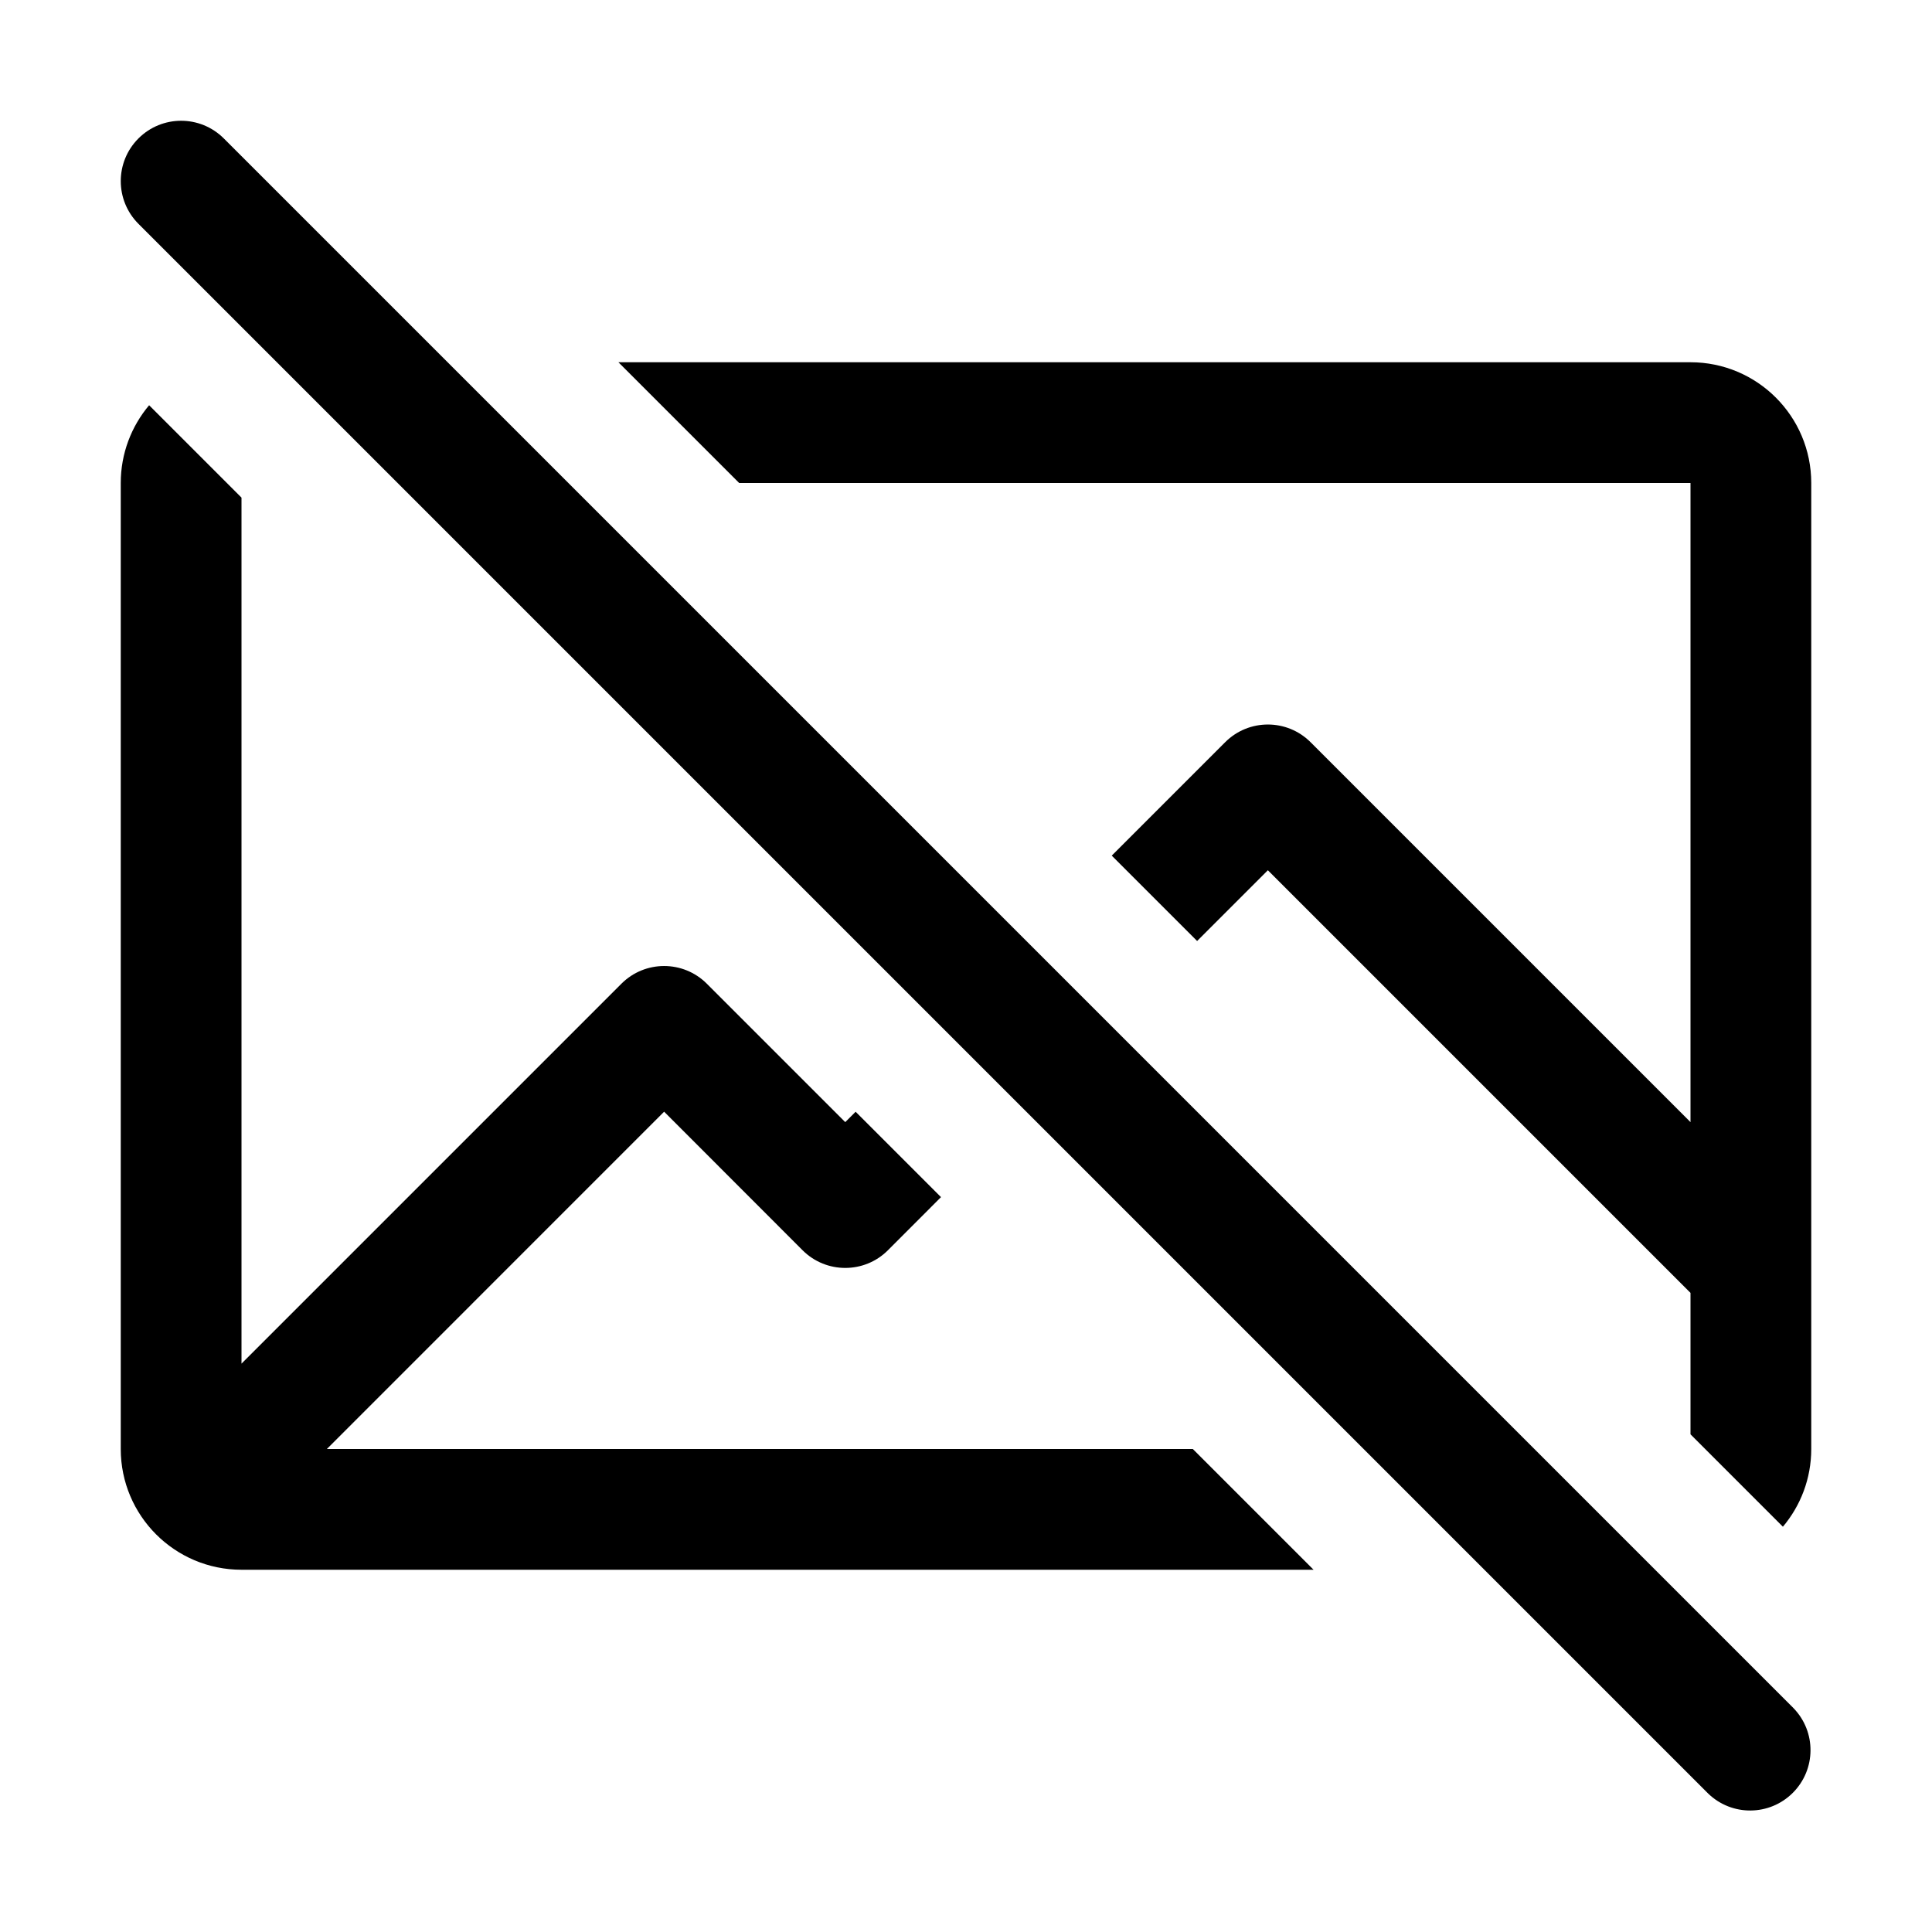
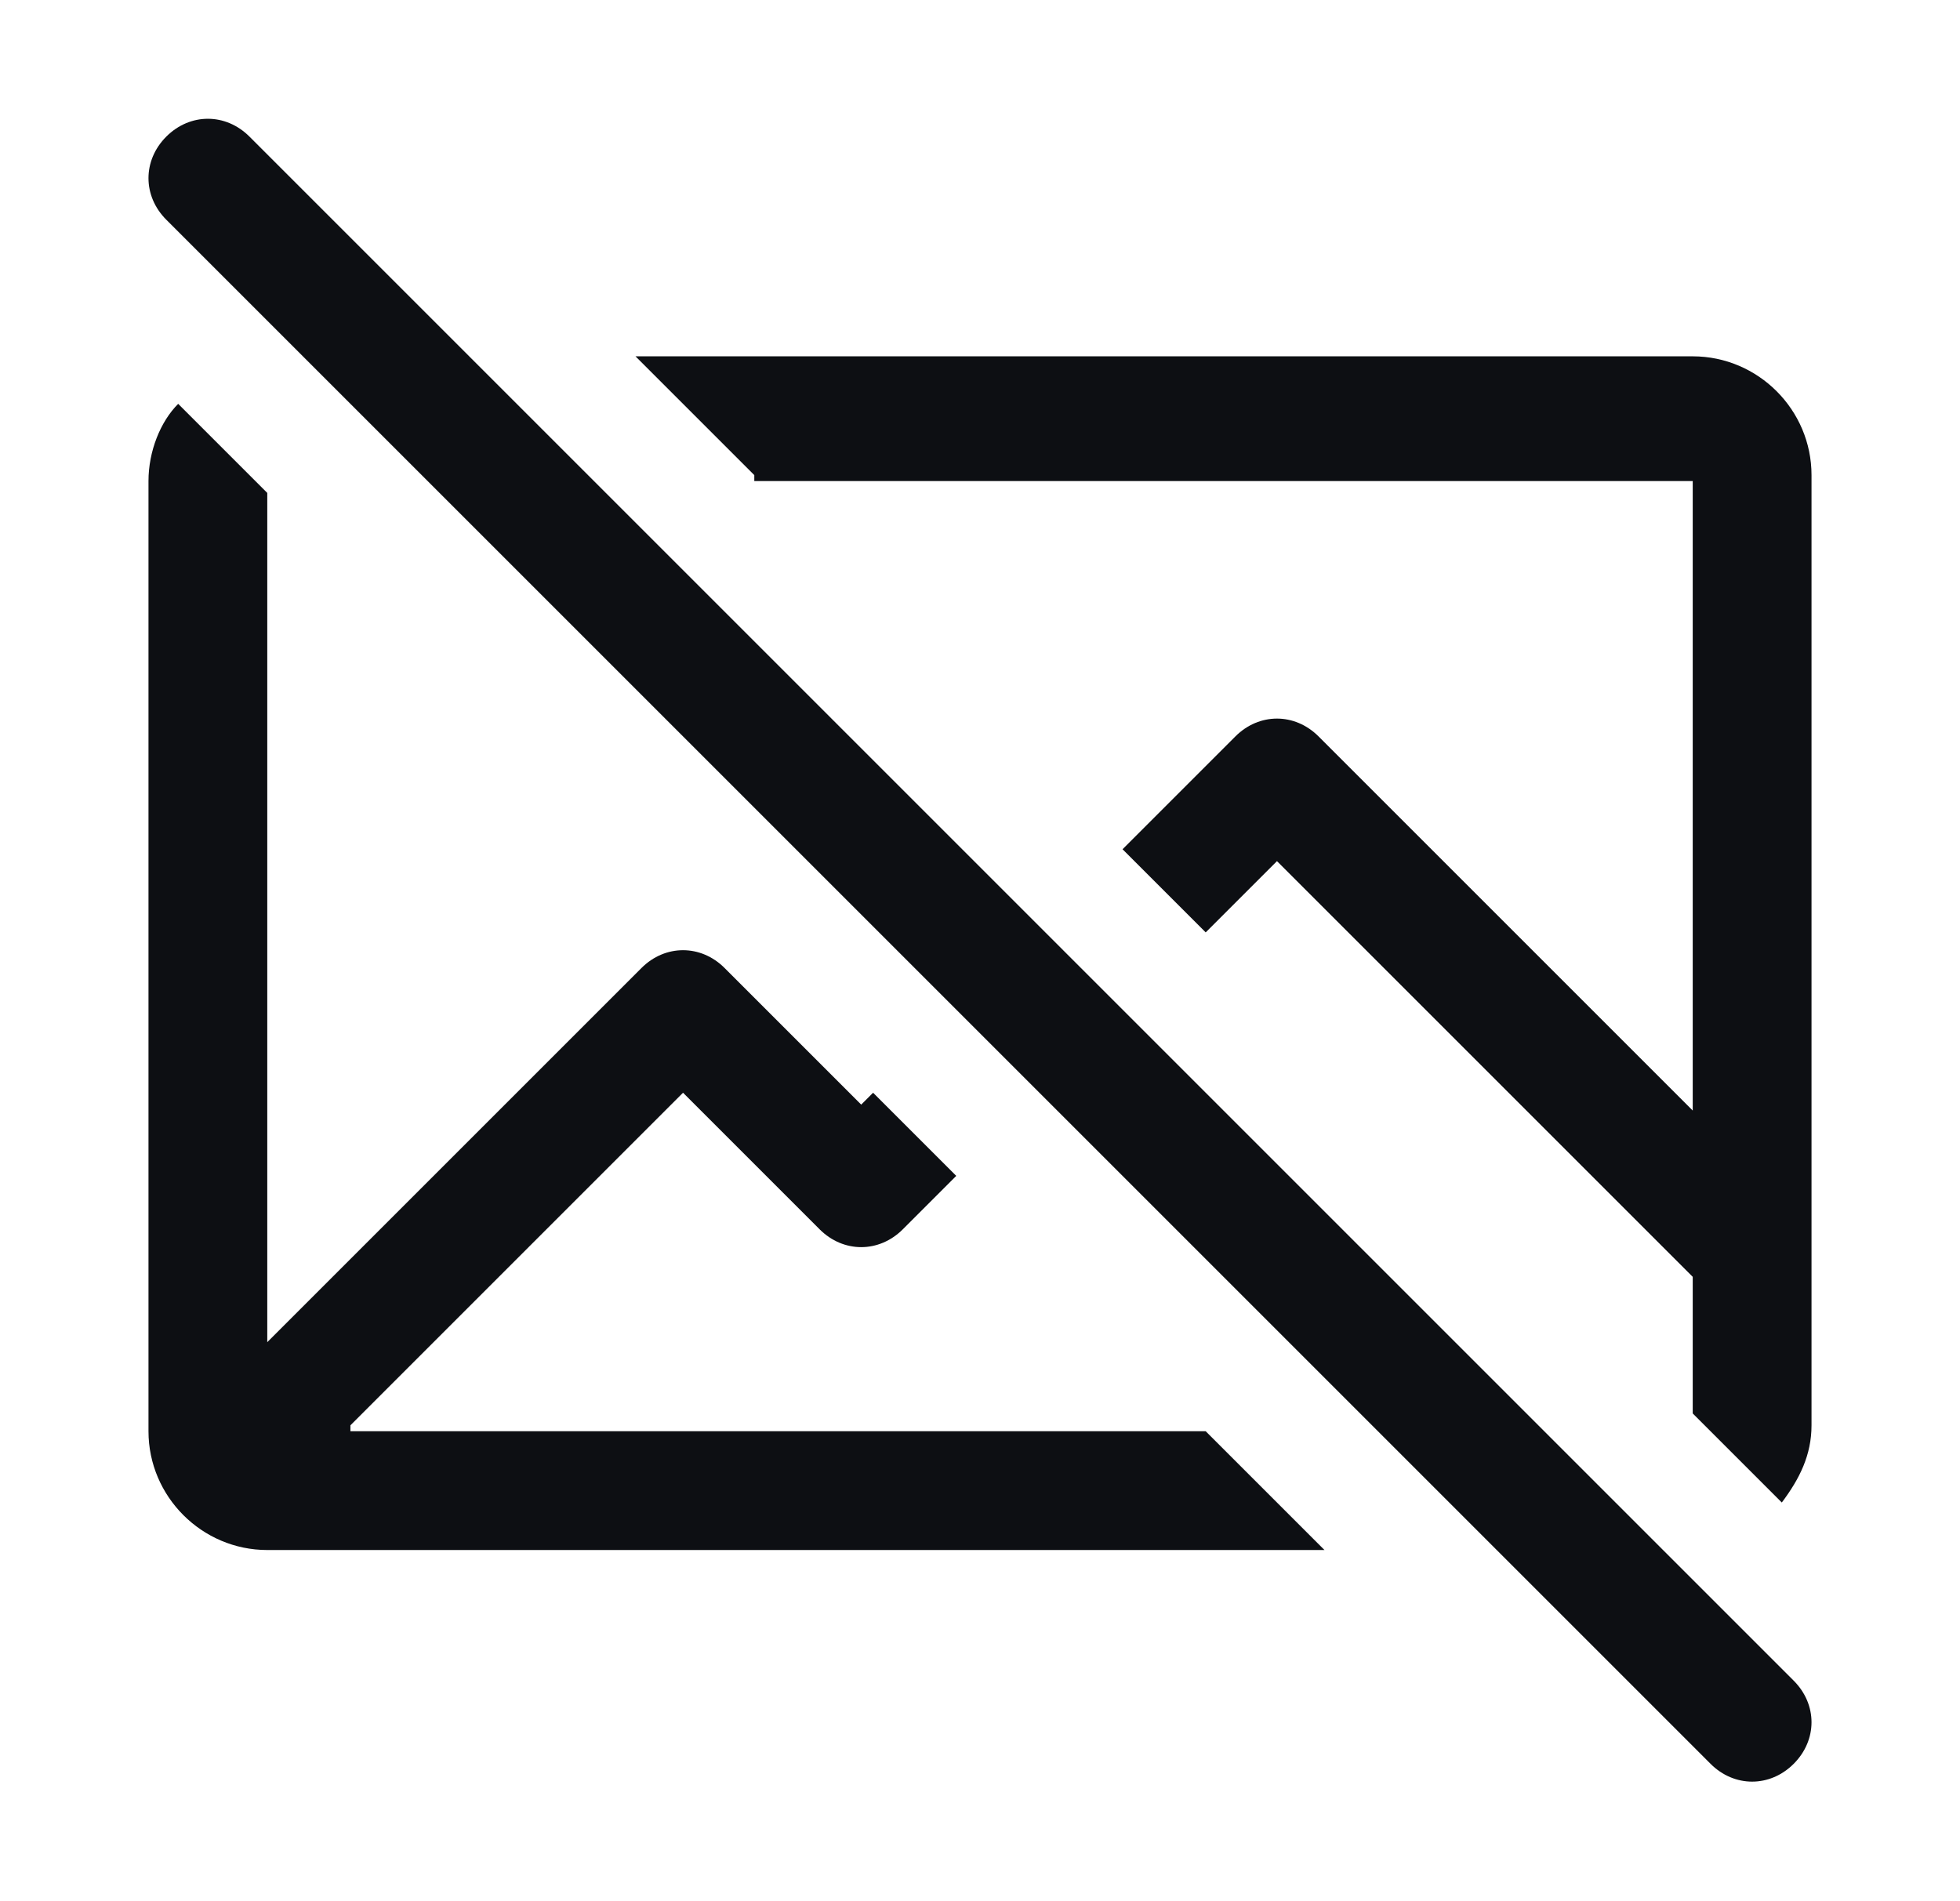
- <svg xmlns="http://www.w3.org/2000/svg" fill="none" viewBox="0 0 32 32">
-   <path d="M29.53 25.288c.293-.348.47-.797.47-1.288V8a2 2 0 0 0-2-2H10.243l2 2H28v10.586l-6.293-6.293a1 1 0 0 0-1.414 0l-1.879 1.879 1.414 1.414L21 14.414l7 7v2.343l1.53 1.53ZM15.586 19.828l-.879.88a1 1 0 0 1-1.414 0L11 18.413 5.414 24h14.343l2 2H4a2 2 0 0 1-2-2V8c0-.49.177-.94.47-1.288L4 8.242v14.344l6.293-6.293a1 1 0 0 1 1.414 0L14 18.586l.172-.172 1.414 1.414Z" fill="currentColor" />
-   <path fill-rule="evenodd" clip-rule="evenodd" d="M2.293 2.293a1 1 0 0 1 1.414 0l26 26a1 1 0 0 1-1.414 1.414l-26-26a1 1 0 0 1 0-1.414Z" fill="currentColor" />
+ <svg xmlns="http://www.w3.org/2000/svg" viewBox="0 0 33 32">
+   <path d="m12.7 8-2-2h17.8c1.1 0 2 .9 2 2v16c0 .5-.2.9-.5 1.3l-1.5-1.5v-2.3l-7-7-1.2 1.2-1.4-1.4 1.9-1.9c.4-.4 1-.4 1.4 0l6.3 6.3V8.1H12.7ZM5.9 24l5.6-5.6 2.3 2.3c.4.4 1 .4 1.4 0l.9-.9-1.4-1.4-.2.2-2.3-2.3c-.4-.4-1-.4-1.4 0l-6.3 6.3V8.3L3 6.8c-.3.3-.5.8-.5 1.3v16c0 1.1.9 2 2 2h17.8l-2-2H5.9Zm24.3 4.3-26-26c-.4-.4-1-.4-1.4 0-.4.4-.4 1 0 1.4l26 26c.4.4 1 .4 1.4 0 .4-.4.4-1 0-1.4Z" fill="#0d0f13" />
</svg>
